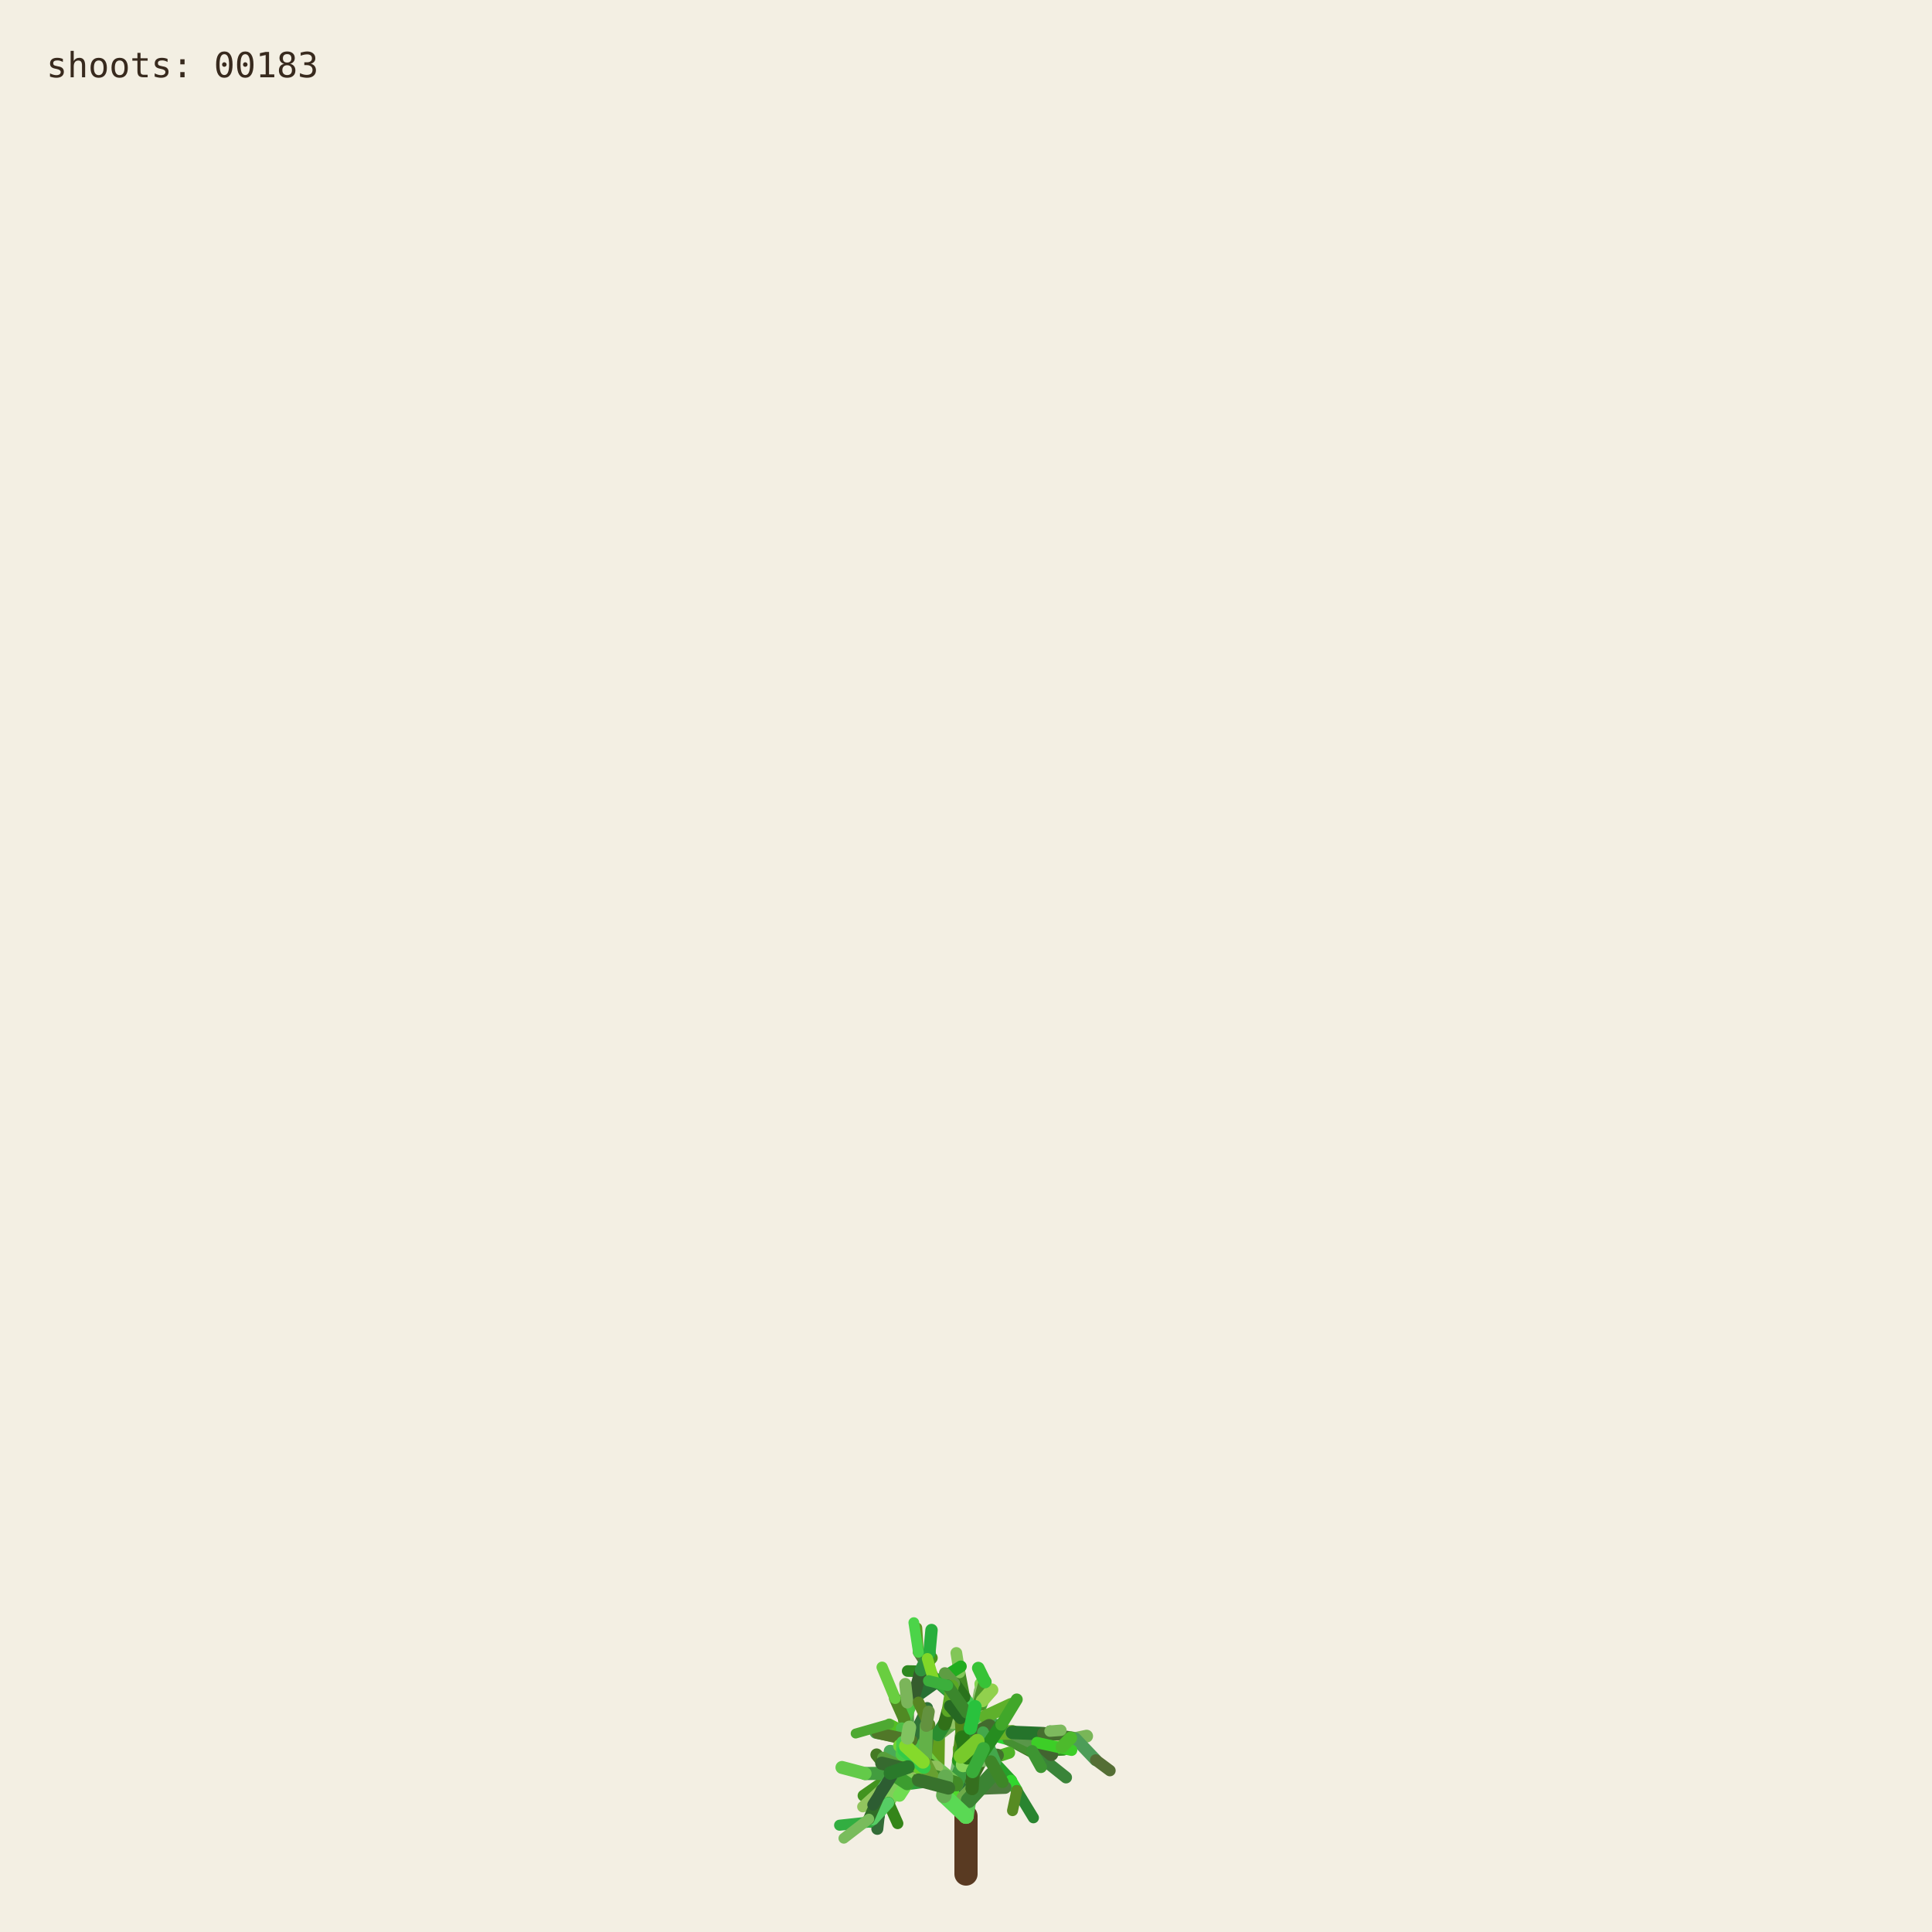
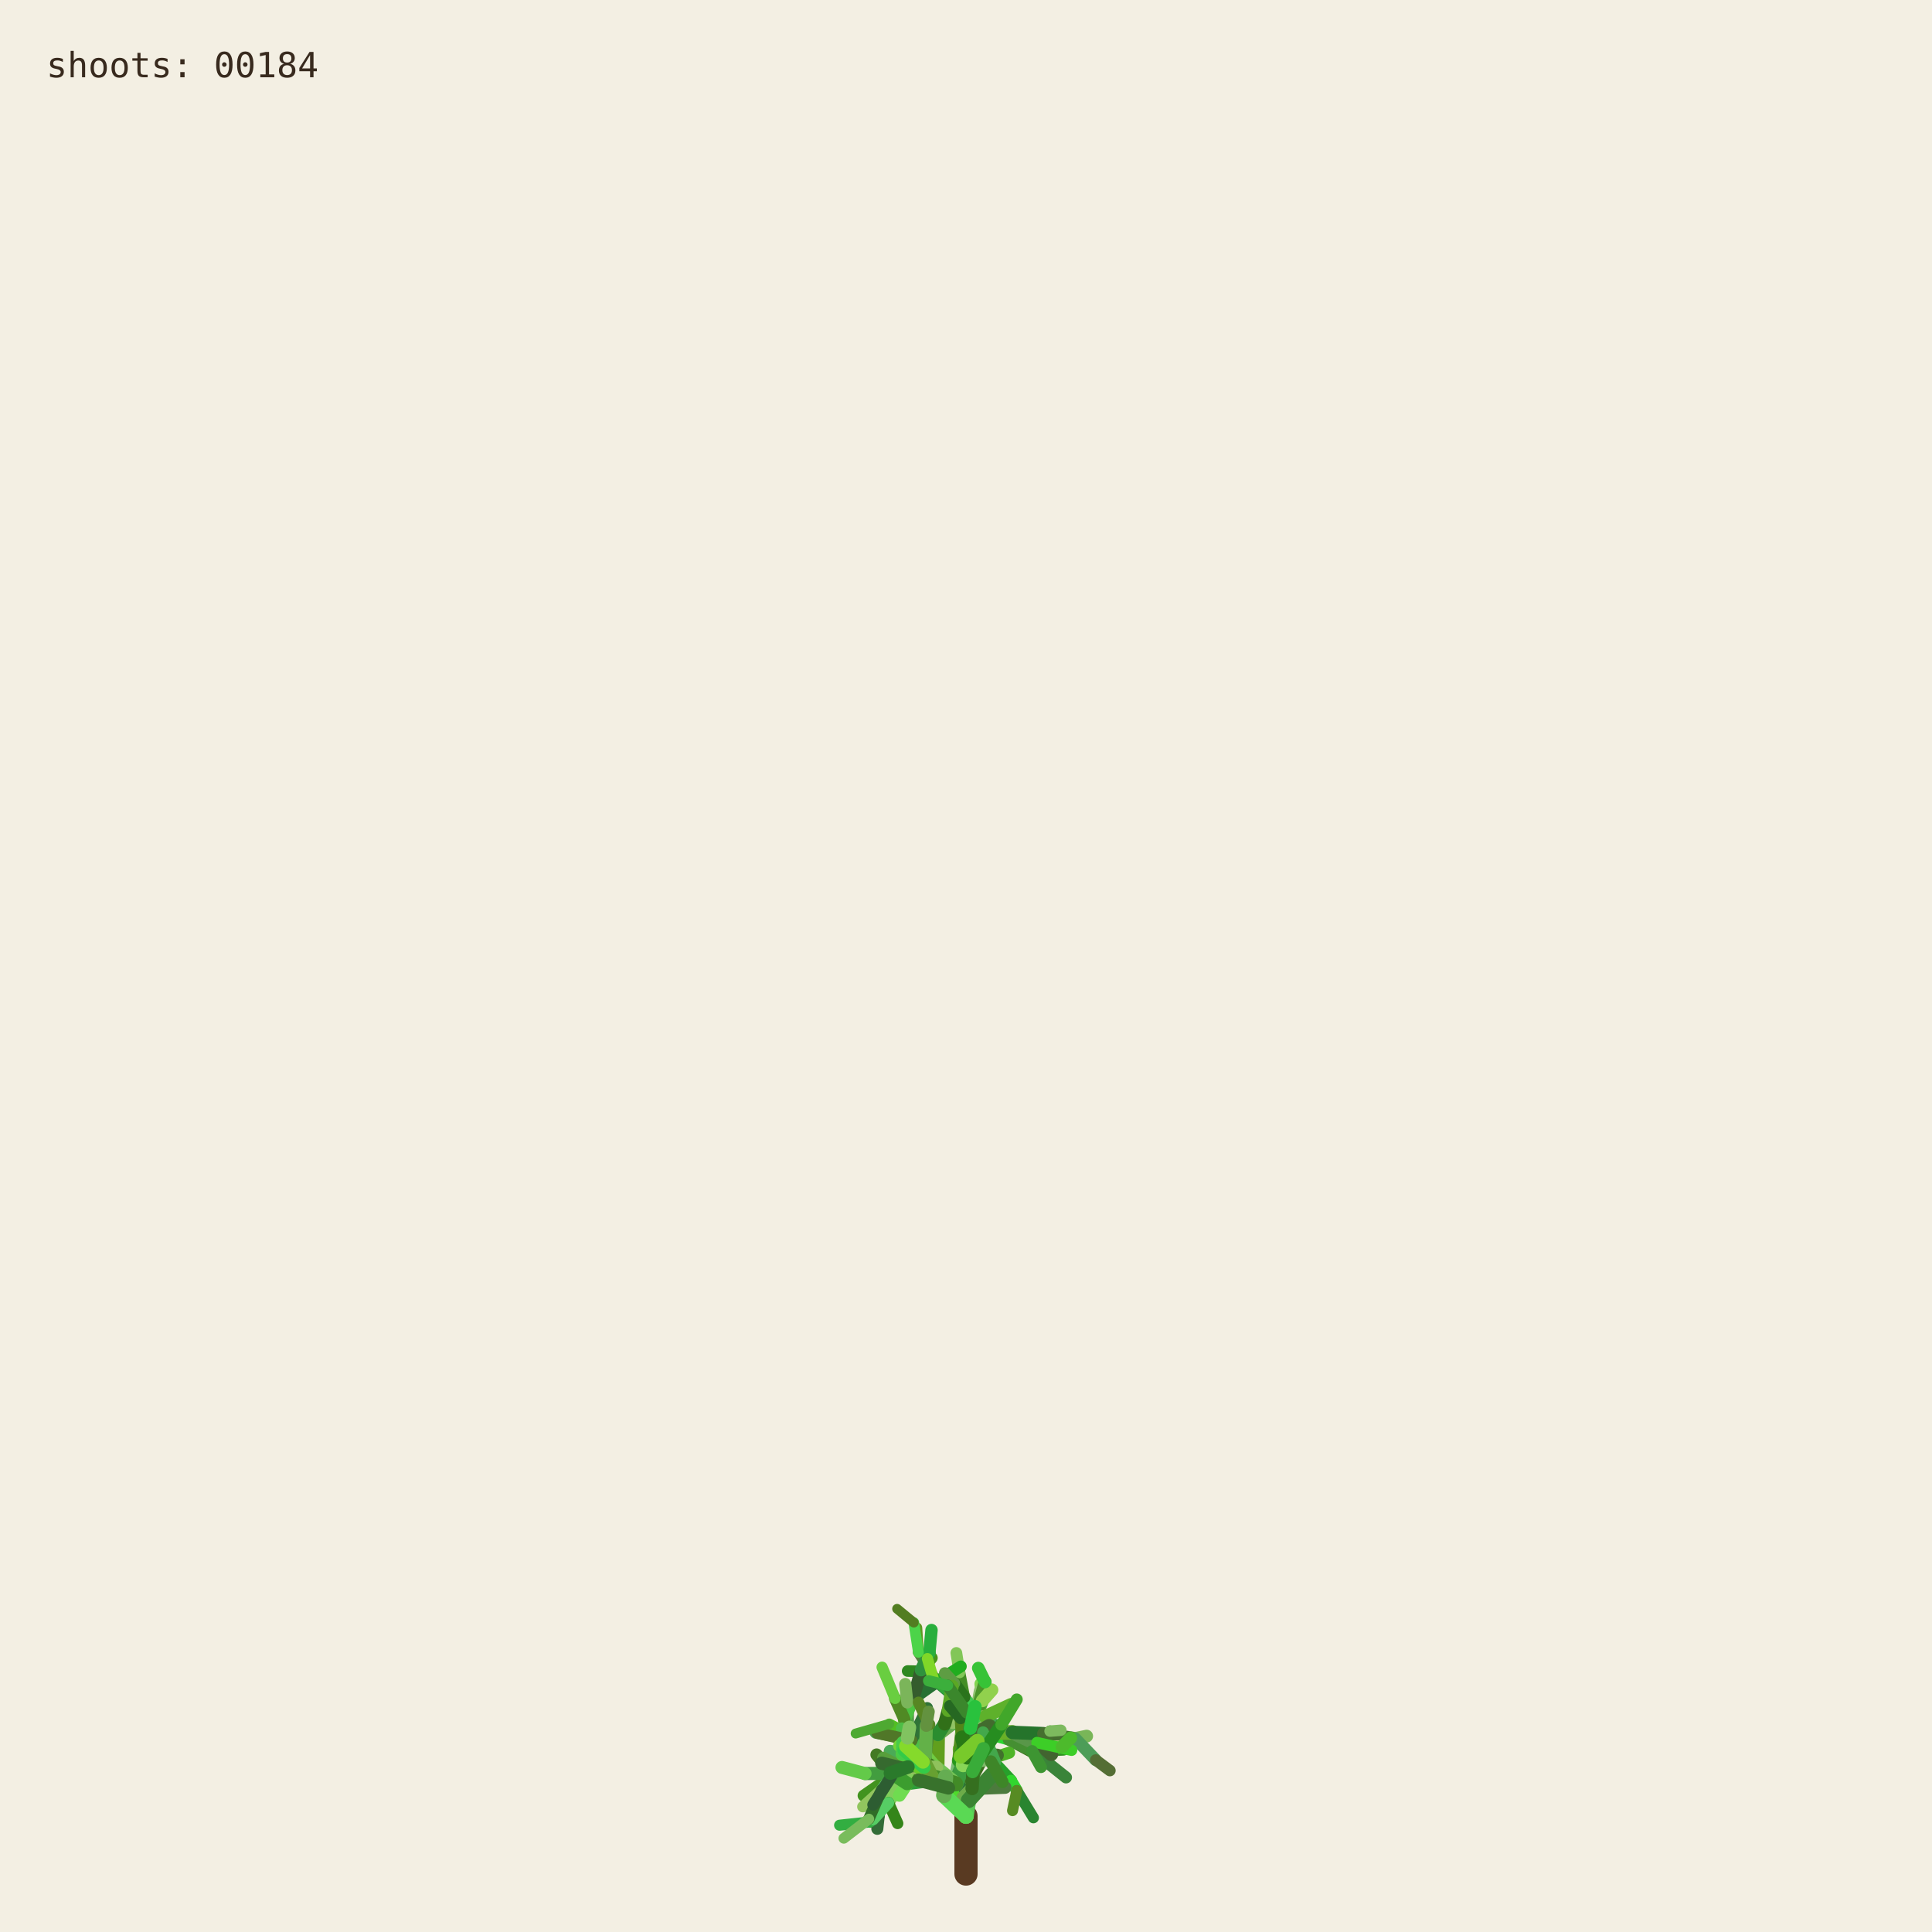
<svg xmlns="http://www.w3.org/2000/svg" viewBox="0 0 1000 1000" role="img" aria-labelledby="title desc">
  <rect width="1000" height="1000" fill="#f3efe3" />
  <g fill="none" stroke-linecap="round">
    <path d="M500 970 L500 940" stroke="#593a22" stroke-width="12" />
    <path d="M500.000 940.000 L494.591 923.254" stroke="hsl(89 50% 51%)" stroke-width="8.067" data-shoot="1" />
    <path d="M500.000 940.000 L498.548 930.480" stroke="hsl(108 42% 32%)" stroke-width="7.603" data-shoot="2" />
    <path d="M494.591 923.254 L485.237 916.016" stroke="hsl(129 39% 53%)" stroke-width="7.427" data-shoot="3" />
    <path d="M498.548 930.480 L502.606 920.794" stroke="hsl(125 41% 32%)" stroke-width="7.235" data-shoot="4" />
    <path d="M502.606 920.794 L496.770 905.343" stroke="hsl(93 34% 43%)" stroke-width="7.253" data-shoot="5" />
    <path d="M494.591 923.254 L497.365 909.040" stroke="hsl(116 35% 60%)" stroke-width="8.012" data-shoot="6" />
    <path d="M485.237 916.016 L485.497 897.710" stroke="hsl(89 69% 37%)" stroke-width="7.213" data-shoot="7" />
    <path d="M496.770 905.343 L501.215 895.004" stroke="hsl(92 66% 60%)" stroke-width="7.141" data-shoot="8" />
    <path d="M497.365 909.040 L506.164 896.866" stroke="hsl(126 59% 38%)" stroke-width="8.073" data-shoot="9" />
    <path d="M501.215 895.004 L510.832 888.548" stroke="hsl(91 35% 42%)" stroke-width="6.879" data-shoot="10" />
    <path d="M485.497 897.710 L493.416 891.622" stroke="hsl(104 36% 49%)" stroke-width="7.124" data-shoot="11" />
    <path d="M500.000 940.000 L490.927 925.443" stroke="hsl(108 70% 51%)" stroke-width="7.399" data-shoot="12" />
    <path d="M485.237 916.016 L479.157 913.325" stroke="hsl(112 69% 34%)" stroke-width="7.149" data-shoot="13" />
    <path d="M490.927 925.443 L481.351 921.527" stroke="hsl(111 58% 32%)" stroke-width="6.945" data-shoot="14" />
    <path d="M498.548 930.480 L503.173 925.799" stroke="hsl(98 40% 48%)" stroke-width="6.990" data-shoot="15" />
    <path d="M496.770 905.343 L505.035 888.845" stroke="hsl(101 68% 48%)" stroke-width="6.979" data-shoot="16" />
    <path d="M493.416 891.622 L508.817 896.643" stroke="hsl(128 70% 39%)" stroke-width="6.561" data-shoot="17" />
    <path d="M479.157 913.325 L469.750 899.500" stroke="hsl(95 57% 50%)" stroke-width="7.139" data-shoot="18" />
    <path d="M505.035 888.845 L508.436 880.301" stroke="hsl(98 53% 41%)" stroke-width="6.832" data-shoot="19" />
    <path d="M501.215 895.004 L501.550 888.479" stroke="hsl(112 68% 42%)" stroke-width="6.773" data-shoot="20" />
    <path d="M485.237 916.016 L479.029 908.697" stroke="hsl(100 57% 53%)" stroke-width="6.945" data-shoot="21" />
    <path d="M502.606 920.794 L496.127 911.207" stroke="hsl(123 62% 40%)" stroke-width="6.865" data-shoot="22" />
    <path d="M496.127 911.207 L497.635 896.782" stroke="hsl(93 65% 34%)" stroke-width="6.505" data-shoot="23" />
    <path d="M494.591 923.254 L500.793 909.571" stroke="hsl(113 71% 34%)" stroke-width="7.895" data-shoot="24" />
    <path d="M485.237 916.016 L479.462 917.793" stroke="hsl(99 66% 28%)" stroke-width="7.154" data-shoot="25" />
    <path d="M485.237 916.016 L473.231 912.147" stroke="hsl(93 38% 42%)" stroke-width="6.997" data-shoot="26" />
    <path d="M485.237 916.016 L473.737 913.680" stroke="hsl(114 35% 58%)" stroke-width="6.828" data-shoot="27" />
    <path d="M497.635 896.782 L497.395 881.015" stroke="hsl(110 56% 51%)" stroke-width="6.336" data-shoot="28" />
    <path d="M469.750 899.500 L453.522 896.436" stroke="hsl(121 37% 46%)" stroke-width="7.140" data-shoot="29" />
    <path d="M481.351 921.527 L469.530 923.105" stroke="hsl(126 55% 40%)" stroke-width="6.995" data-shoot="30" />
    <path d="M505.035 888.845 L499.035 878.436" stroke="hsl(88 42% 31%)" stroke-width="6.545" data-shoot="31" />
    <path d="M502.606 920.794 L507.653 911.330" stroke="hsl(99 57% 28%)" stroke-width="6.856" data-shoot="32" />
    <path d="M481.351 921.527 L478.279 914.724" stroke="hsl(122 35% 29%)" stroke-width="6.742" data-shoot="33" />
    <path d="M508.817 896.643 L522.168 900.369" stroke="hsl(122 67% 50%)" stroke-width="6.210" data-shoot="34" />
    <path d="M479.029 908.697 L477.185 899.261" stroke="hsl(124 64% 35%)" stroke-width="6.693" data-shoot="35" />
    <path d="M494.591 923.254 L498.563 913.442" stroke="hsl(122 45% 42%)" stroke-width="7.987" data-shoot="36" />
    <path d="M473.737 913.680 L467.283 915.265" stroke="hsl(125 60% 37%)" stroke-width="6.814" data-shoot="37" />
    <path d="M481.351 921.527 L469.226 908.135" stroke="hsl(113 69% 37%)" stroke-width="6.660" data-shoot="38" />
    <path d="M473.231 912.147 L461.374 919.424" stroke="hsl(100 70% 60%)" stroke-width="6.453" data-shoot="39" />
    <path d="M497.635 896.782 L500.334 886.420" stroke="hsl(108 47% 53%)" stroke-width="6.302" data-shoot="40" />
    <path d="M467.283 915.265 L455.168 929.331" stroke="hsl(120 40% 35%)" stroke-width="6.786" data-shoot="41" />
    <path d="M508.817 896.643 L512.869 911.725" stroke="hsl(110 63% 40%)" stroke-width="6.518" data-shoot="42" />
    <path d="M496.127 911.207 L497.987 905.795" stroke="hsl(115 70% 35%)" stroke-width="6.363" data-shoot="43" />
    <path d="M507.653 911.330 L512.674 910.357" stroke="hsl(104 36% 57%)" stroke-width="6.747" data-shoot="44" />
    <path d="M479.157 913.325 L470.181 917.185" stroke="hsl(95 64% 53%)" stroke-width="6.833" data-shoot="45" />
    <path d="M469.750 899.500 L469.633 881.151" stroke="hsl(111 38% 45%)" stroke-width="6.815" data-shoot="46" />
    <path d="M479.029 908.697 L480.879 892.655" stroke="hsl(102 44% 35%)" stroke-width="6.467" data-shoot="47" />
    <path d="M500.334 886.420 L507.457 881.593" stroke="hsl(118 47% 56%)" stroke-width="6.197" data-shoot="48" />
    <path d="M461.374 919.424 L446.935 929.431" stroke="hsl(102 65% 35%)" stroke-width="6.069" data-shoot="49" />
    <path d="M508.436 880.301 L507.585 871.602" stroke="hsl(97 61% 57%)" stroke-width="6.448" data-shoot="50" />
    <path d="M512.674 910.357 L523.304 921.702" stroke="hsl(122 61% 39%)" stroke-width="6.341" data-shoot="51" />
    <path d="M500.000 940.000 L501.279 931.882" stroke="hsl(118 51% 56%)" stroke-width="7.998" data-shoot="52" />
    <path d="M499.035 878.436 L496.590 865.625" stroke="hsl(103 58% 35%)" stroke-width="6.115" data-shoot="53" />
    <path d="M485.497 897.710 L488.970 892.287" stroke="hsl(123 54% 36%)" stroke-width="7.087" data-shoot="54" />
    <path d="M496.590 865.625 L495.009 855.557" stroke="hsl(97 49% 56%)" stroke-width="6.061" data-shoot="55" />
    <path d="M469.633 881.151 L484.418 870.623" stroke="hsl(128 48% 30%)" stroke-width="6.659" data-shoot="56" />
    <path d="M485.237 916.016 L477.752 911.974" stroke="hsl(90 58% 50%)" stroke-width="6.898" data-shoot="57" />
    <path d="M498.563 913.442 L502.383 908.863" stroke="hsl(97 61% 59%)" stroke-width="7.688" data-shoot="58" />
    <path d="M479.157 913.325 L464.639 921.037" stroke="hsl(94 69% 32%)" stroke-width="6.531" data-shoot="59" />
    <path d="M478.279 914.724 L471.794 900.929" stroke="hsl(117 71% 29%)" stroke-width="6.231" data-shoot="60" />
    <path d="M522.168 900.369 L536.734 901.964" stroke="hsl(111 46% 60%)" stroke-width="6.038" data-shoot="61" />
    <path d="M471.794 900.929 L465.848 895.170" stroke="hsl(103 40% 56%)" stroke-width="5.768" data-shoot="62" />
    <path d="M469.750 899.500 L468.128 889.982" stroke="hsl(93 64% 30%)" stroke-width="6.667" data-shoot="63" />
    <path d="M477.185 899.261 L475.657 893.582" stroke="hsl(113 52% 40%)" stroke-width="6.319" data-shoot="64" />
    <path d="M479.029 908.697 L474.737 903.891" stroke="hsl(93 52% 43%)" stroke-width="6.709" data-shoot="65" />
    <path d="M523.304 921.702 L526.314 926.781" stroke="hsl(119 67% 51%)" stroke-width="6.166" data-shoot="66" />
    <path d="M505.035 888.845 L507.387 875.338" stroke="hsl(96 40% 59%)" stroke-width="6.739" data-shoot="67" />
    <path d="M522.168 900.369 L537.413 908.545" stroke="hsl(99 61% 27%)" stroke-width="6.155" data-shoot="68" />
    <path d="M497.395 881.015 L483.011 868.683" stroke="hsl(129 53% 36%)" stroke-width="6.314" data-shoot="69" />
    <path d="M522.168 900.369 L534.219 906.339" stroke="hsl(108 48% 38%)" stroke-width="6.199" data-shoot="70" />
    <path d="M493.416 891.622 L507.262 882.093" stroke="hsl(127 63% 43%)" stroke-width="6.826" data-shoot="71" />
    <path d="M502.383 908.863 L508.238 907.761" stroke="hsl(99 66% 30%)" stroke-width="7.032" data-shoot="72" />
    <path d="M508.817 896.643 L514.829 892.790" stroke="hsl(125 40% 46%)" stroke-width="6.585" data-shoot="73" />
    <path d="M468.128 889.982 L473.133 877.764" stroke="hsl(115 52% 51%)" stroke-width="6.671" data-shoot="74" />
    <path d="M465.848 895.170 L460.313 892.280" stroke="hsl(102 70% 44%)" stroke-width="5.549" data-shoot="75" />
    <path d="M468.128 889.982 L463.284 879.089" stroke="hsl(94 59% 34%)" stroke-width="6.302" data-shoot="76" />
    <path d="M461.374 919.424 L456.357 926.300" stroke="hsl(126 42% 53%)" stroke-width="6.125" data-shoot="77" />
    <path d="M483.011 868.683 L476.458 865.059" stroke="hsl(124 68% 42%)" stroke-width="6.199" data-shoot="78" />
    <path d="M455.168 929.331 L454.837 939.862" stroke="hsl(125 68% 35%)" stroke-width="6.316" data-shoot="79" />
    <path d="M534.219 906.339 L550.383 905.736" stroke="hsl(112 63% 35%)" stroke-width="5.969" data-shoot="80" />
    <path d="M470.181 917.185 L459.860 933.116" stroke="hsl(100 53% 58%)" stroke-width="6.224" data-shoot="81" />
    <path d="M497.395 881.015 L484.197 869.260" stroke="hsl(122 53% 43%)" stroke-width="5.862" data-shoot="82" />
    <path d="M536.734 901.964 L543.504 896.023" stroke="hsl(116 68% 27%)" stroke-width="5.871" data-shoot="83" />
    <path d="M476.458 865.059 L469.801 864.922" stroke="hsl(112 62% 33%)" stroke-width="6.006" data-shoot="84" />
    <path d="M506.164 896.866 L524.059 896.699" stroke="hsl(91 64% 42%)" stroke-width="7.575" data-shoot="85" />
    <path d="M485.237 916.016 L472.910 908.590" stroke="hsl(102 57% 31%)" stroke-width="6.875" data-shoot="86" />
    <path d="M469.530 923.105 L465.520 929.278" stroke="hsl(107 67% 59%)" stroke-width="6.616" data-shoot="87" />
    <path d="M505.035 888.845 L509.868 870.612" stroke="hsl(101 57% 37%)" stroke-width="6.791" data-shoot="88" />
    <path d="M493.416 891.622 L509.951 888.485" stroke="hsl(92 44% 58%)" stroke-width="6.812" data-shoot="89" />
    <path d="M503.173 925.799 L520.191 925.155" stroke="hsl(105 34% 36%)" stroke-width="6.682" data-shoot="90" />
    <path d="M474.737 903.891 L466.772 894.583" stroke="hsl(116 48% 51%)" stroke-width="6.158" data-shoot="91" />
    <path d="M484.197 869.260 L475.358 855.233" stroke="hsl(100 34% 37%)" stroke-width="5.647" data-shoot="92" />
    <path d="M505.035 888.845 L500.829 880.951" stroke="hsl(127 58% 52%)" stroke-width="6.474" data-shoot="93" />
    <path d="M479.157 913.325 L471.905 914.367" stroke="hsl(125 48% 52%)" stroke-width="6.716" data-shoot="94" />
    <path d="M501.279 931.882 L513.403 918.671" stroke="hsl(114 44% 36%)" stroke-width="7.978" data-shoot="95" />
    <path d="M524.059 896.699 L540.269 904.338" stroke="hsl(108 35% 44%)" stroke-width="7.297" data-shoot="96" />
    <path d="M524.059 896.699 L540.170 897.356" stroke="hsl(125 52% 30%)" stroke-width="6.964" data-shoot="97" />
    <path d="M497.635 896.782 L497.191 889.399" stroke="hsl(88 69% 31%)" stroke-width="6.119" data-shoot="98" />
    <path d="M508.436 880.301 L513.376 874.721" stroke="hsl(89 59% 56%)" stroke-width="6.732" data-shoot="99" />
    <path d="M469.530 923.105 L461.520 917.825" stroke="hsl(113 54% 40%)" stroke-width="7.033" data-shoot="100" />
    <path d="M473.133 877.764 L476.780 864.372" stroke="hsl(110 34% 27%)" stroke-width="6.596" data-shoot="101" />
    <path d="M471.794 900.929 L479.914 884.001" stroke="hsl(126 41% 32%)" stroke-width="6.024" data-shoot="102" />
    <path d="M512.674 910.357 L522.333 907.203" stroke="hsl(103 64% 43%)" stroke-width="6.219" data-shoot="103" />
    <path d="M509.868 870.612 L506.361 863.395" stroke="hsl(120 56% 49%)" stroke-width="6.521" data-shoot="104" />
    <path d="M540.170 897.356 L556.575 899.863" stroke="hsl(100 40% 31%)" stroke-width="6.676" data-shoot="105" />
    <path d="M459.860 933.116 L464.616 943.790" stroke="hsl(105 68% 31%)" stroke-width="5.925" data-shoot="106" />
    <path d="M461.520 917.825 L453.738 908.211" stroke="hsl(98 54% 31%)" stroke-width="6.452" data-shoot="107" />
    <path d="M509.951 888.485 L523.296 882.278" stroke="hsl(97 61% 43%)" stroke-width="6.765" data-shoot="108" />
    <path d="M479.029 908.697 L460.671 906.383" stroke="hsl(128 39% 48%)" stroke-width="6.494" data-shoot="109" />
    <path d="M469.633 881.151 L468.563 871.658" stroke="hsl(98 38% 53%)" stroke-width="6.301" data-shoot="110" />
    <path d="M456.357 926.300 L446.582 935.154" stroke="hsl(90 47% 57%)" stroke-width="5.838" data-shoot="111" />
    <path d="M488.970 892.287 L490.829 885.358" stroke="hsl(104 63% 27%)" stroke-width="6.888" data-shoot="112" />
    <path d="M499.035 878.436 L493.946 871.238" stroke="hsl(110 61% 28%)" stroke-width="6.405" data-shoot="113" />
    <path d="M503.173 925.799 L503.949 916.037" stroke="hsl(108 61% 30%)" stroke-width="6.764" data-shoot="114" />
    <path d="M484.418 870.623 L497.330 862.535" stroke="hsl(119 70% 40%)" stroke-width="6.117" data-shoot="115" />
    <path d="M476.780 864.372 L482.198 858.124" stroke="hsl(97 71% 34%)" stroke-width="6.331" data-shoot="116" />
    <path d="M459.860 933.116 L450.375 943.022" stroke="hsl(119 67% 40%)" stroke-width="6.054" data-shoot="117" />
    <path d="M537.413 908.545 L551.771 920.000" stroke="hsl(119 40% 37%)" stroke-width="6.202" data-shoot="118" />
    <path d="M476.780 864.372 L481.041 855.578" stroke="hsl(128 51% 38%)" stroke-width="6.621" data-shoot="119" />
    <path d="M475.358 855.233 L474.548 842.544" stroke="hsl(89 65% 36%)" stroke-width="5.593" data-shoot="120" />
    <path d="M479.029 908.697 L479.467 893.313" stroke="hsl(105 42% 49%)" stroke-width="6.799" data-shoot="121" />
    <path d="M494.591 923.254 L484.466 914.996" stroke="hsl(104 48% 55%)" stroke-width="7.531" data-shoot="122" />
    <path d="M503.173 925.799 L503.396 917.056" stroke="hsl(104 56% 28%)" stroke-width="6.644" data-shoot="123" />
    <path d="M493.946 871.238 L489.038 865.959" stroke="hsl(102 40% 44%)" stroke-width="6.042" data-shoot="124" />
    <path d="M467.283 915.265 L457.242 909.920" stroke="hsl(103 45% 43%)" stroke-width="6.457" data-shoot="125" />
    <path d="M471.794 900.929 L454.133 896.956" stroke="hsl(89 50% 31%)" stroke-width="6.180" data-shoot="126" />
    <path d="M454.837 939.862 L454.096 946.606" stroke="hsl(125 36% 31%)" stroke-width="6.220" data-shoot="127" />
    <path d="M481.041 855.578 L482.155 843.709" stroke="hsl(129 63% 42%)" stroke-width="6.417" data-shoot="128" />
    <path d="M490.829 885.358 L492.861 872.817" stroke="hsl(95 65% 40%)" stroke-width="6.754" data-shoot="129" />
    <path d="M478.279 914.724 L465.635 903.587" stroke="hsl(96 66% 52%)" stroke-width="6.672" data-shoot="130" />
    <path d="M450.375 943.022 L434.576 944.722" stroke="hsl(127 55% 44%)" stroke-width="5.725" data-shoot="131" />
    <path d="M459.860 933.116 L451.962 941.801" stroke="hsl(127 54% 57%)" stroke-width="5.888" data-shoot="132" />
    <path d="M526.314 926.781 L534.894 940.878" stroke="hsl(125 53% 34%)" stroke-width="5.720" data-shoot="133" />
    <path d="M456.357 926.300 L449.709 941.533" stroke="hsl(112 47% 29%)" stroke-width="5.948" data-shoot="134" />
    <path d="M556.575 899.863 L562.434 898.624" stroke="hsl(99 39% 53%)" stroke-width="6.651" data-shoot="135" />
    <path d="M556.575 899.863 L567.158 910.979" stroke="hsl(128 34% 46%)" stroke-width="6.350" data-shoot="136" />
    <path d="M461.520 917.825 L447.767 917.982" stroke="hsl(118 43% 43%)" stroke-width="6.808" data-shoot="137" />
    <path d="M502.383 908.863 L502.275 894.506" stroke="hsl(114 52% 34%)" stroke-width="7.514" data-shoot="138" />
    <path d="M484.466 914.996 L469.919 914.610" stroke="hsl(90 45% 56%)" stroke-width="7.261" data-shoot="139" />
    <path d="M506.164 896.866 L511.996 893.538" stroke="hsl(100 40% 30%)" stroke-width="7.562" data-shoot="140" />
    <path d="M508.238 907.761 L516.195 908.520" stroke="hsl(102 44% 31%)" stroke-width="6.802" data-shoot="141" />
    <path d="M536.734 901.964 L544.250 907.905" stroke="hsl(91 54% 33%)" stroke-width="5.663" data-shoot="142" />
    <path d="M479.157 913.325 L471.950 914.117" stroke="hsl(102 39% 34%)" stroke-width="6.550" data-shoot="143" />
    <path d="M494.591 923.254 L482.152 919.513" stroke="hsl(104 56% 35%)" stroke-width="7.930" data-shoot="144" />
    <path d="M508.817 896.643 L515.085 912.072" stroke="hsl(125 43% 46%)" stroke-width="6.163" data-shoot="145" />
    <path d="M482.152 919.513 L467.316 907.872" stroke="hsl(97 66% 48%)" stroke-width="7.452" data-shoot="146" />
    <path d="M480.879 892.655 L475.418 881.125" stroke="hsl(88 59% 33%)" stroke-width="5.933" data-shoot="147" />
    <path d="M540.269 904.338 L549.716 904.178" stroke="hsl(92 48% 60%)" stroke-width="6.883" data-shoot="148" />
    <path d="M467.316 907.872 L467.480 902.032" stroke="hsl(120 56% 54%)" stroke-width="7.156" data-shoot="149" />
    <path d="M483.011 868.683 L480.032 858.496" stroke="hsl(90 69% 50%)" stroke-width="5.778" data-shoot="150" />
    <path d="M497.191 889.399 L491.630 882.997" stroke="hsl(116 51% 27%)" stroke-width="6.106" data-shoot="151" />
    <path d="M482.152 919.513 L478.791 913.069" stroke="hsl(91 53% 41%)" stroke-width="7.533" data-shoot="152" />
    <path d="M543.504 896.023 L549.105 895.596" stroke="hsl(100 40% 55%)" stroke-width="5.914" data-shoot="153" />
    <path d="M467.283 915.265 L456.437 912.665" stroke="hsl(113 38% 30%)" stroke-width="6.866" data-shoot="154" />
    <path d="M567.158 910.979 L574.486 916.440" stroke="hsl(88 35% 32%)" stroke-width="5.955" data-shoot="155" />
    <path d="M512.869 911.725 L518.866 922.323" stroke="hsl(106 54% 34%)" stroke-width="6.353" data-shoot="156" />
    <path d="M500.334 886.420 L490.418 872.350" stroke="hsl(110 51% 35%)" stroke-width="6.150" data-shoot="157" />
    <path d="M500.793 909.571 L498.095 899.473" stroke="hsl(109 69% 28%)" stroke-width="7.556" data-shoot="158" />
    <path d="M449.709 941.533 L436.765 951.498" stroke="hsl(102 42% 55%)" stroke-width="5.534" data-shoot="159" />
    <path d="M508.238 907.761 L518.302 892.720" stroke="hsl(117 63% 34%)" stroke-width="6.708" data-shoot="160" />
    <path d="M475.358 855.233 L472.993 839.858" stroke="hsl(119 62% 56%)" stroke-width="5.562" data-shoot="161" />
    <path d="M502.275 894.506 L504.670 883.372" stroke="hsl(128 65% 46%)" stroke-width="6.876" data-shoot="162" />
    <path d="M540.269 904.338 L544.102 907.850" stroke="hsl(99 35% 29%)" stroke-width="7.336" data-shoot="163" />
    <path d="M536.734 901.964 L554.643 905.916" stroke="hsl(112 68% 48%)" stroke-width="5.906" data-shoot="164" />
    <path d="M497.365 909.040 L505.842 901.224" stroke="hsl(91 65% 48%)" stroke-width="7.533" data-shoot="165" />
    <path d="M478.279 914.724 L467.960 905.929" stroke="hsl(128 59% 50%)" stroke-width="6.781" data-shoot="166" />
    <path d="M461.374 919.424 L451.958 934.122" stroke="hsl(127 35% 27%)" stroke-width="6.092" data-shoot="167" />
    <path d="M463.284 879.089 L456.576 862.947" stroke="hsl(103 59% 53%)" stroke-width="5.809" data-shoot="168" />
    <path d="M500.000 940.000 L488.580 929.317" stroke="hsl(117 64% 59%)" stroke-width="8.005" data-shoot="169" />
    <path d="M447.767 917.982 L435.801 914.831" stroke="hsl(108 55% 54%)" stroke-width="6.726" data-shoot="170" />
    <path d="M477.752 911.974 L468.826 903.841" stroke="hsl(89 70% 51%)" stroke-width="6.964" data-shoot="171" />
    <path d="M469.919 914.610 L460.892 917.724" stroke="hsl(121 49% 32%)" stroke-width="7.015" data-shoot="172" />
    <path d="M503.396 917.056 L509.013 905.051" stroke="hsl(120 50% 45%)" stroke-width="6.671" data-shoot="173" />
    <path d="M549.716 904.178 L554.177 899.548" stroke="hsl(106 62% 45%)" stroke-width="6.645" data-shoot="174" />
    <path d="M460.313 892.280 L442.892 897.267" stroke="hsl(106 54% 43%)" stroke-width="5.141" data-shoot="175" />
    <path d="M490.418 872.350 L480.658 869.975" stroke="hsl(120 49% 46%)" stroke-width="5.821" data-shoot="176" />
    <path d="M479.467 893.313 L480.721 885.946" stroke="hsl(94 40% 41%)" stroke-width="6.222" data-shoot="177" />
    <path d="M488.580 929.317 L489.421 919.838" stroke="hsl(107 36% 50%)" stroke-width="7.943" data-shoot="178" />
    <path d="M526.314 926.781 L524.087 937.173" stroke="hsl(90 60% 34%)" stroke-width="5.700" data-shoot="179" />
    <path d="M490.927 925.443 L475.469 921.381" stroke="hsl(110 44% 31%)" stroke-width="6.893" data-shoot="180" />
    <path d="M518.302 892.720 L526.275 879.623" stroke="hsl(109 60% 41%)" stroke-width="6.159" data-shoot="181" />
    <path d="M469.750 899.500 L470.711 894.119" stroke="hsl(100 45% 57%)" stroke-width="7.025" data-shoot="182" />
    <path d="M534.219 906.339 L538.815 914.656" stroke="hsl(113 50% 39%)" stroke-width="6.149" data-shoot="183" />
+     <path d="M472.993 839.858 L464.334 832.716" stroke="hsl(88 58% 31%)" stroke-width="5.062" data-shoot="184" />
  </g>
-   <text x="24" y="40" font-family="monospace" font-size="18" fill="#382a1e">shoots: 00183</text>
+   <text x="24" y="40" font-family="monospace" font-size="18" fill="#382a1e">shoots: 00184</text>
</svg>
